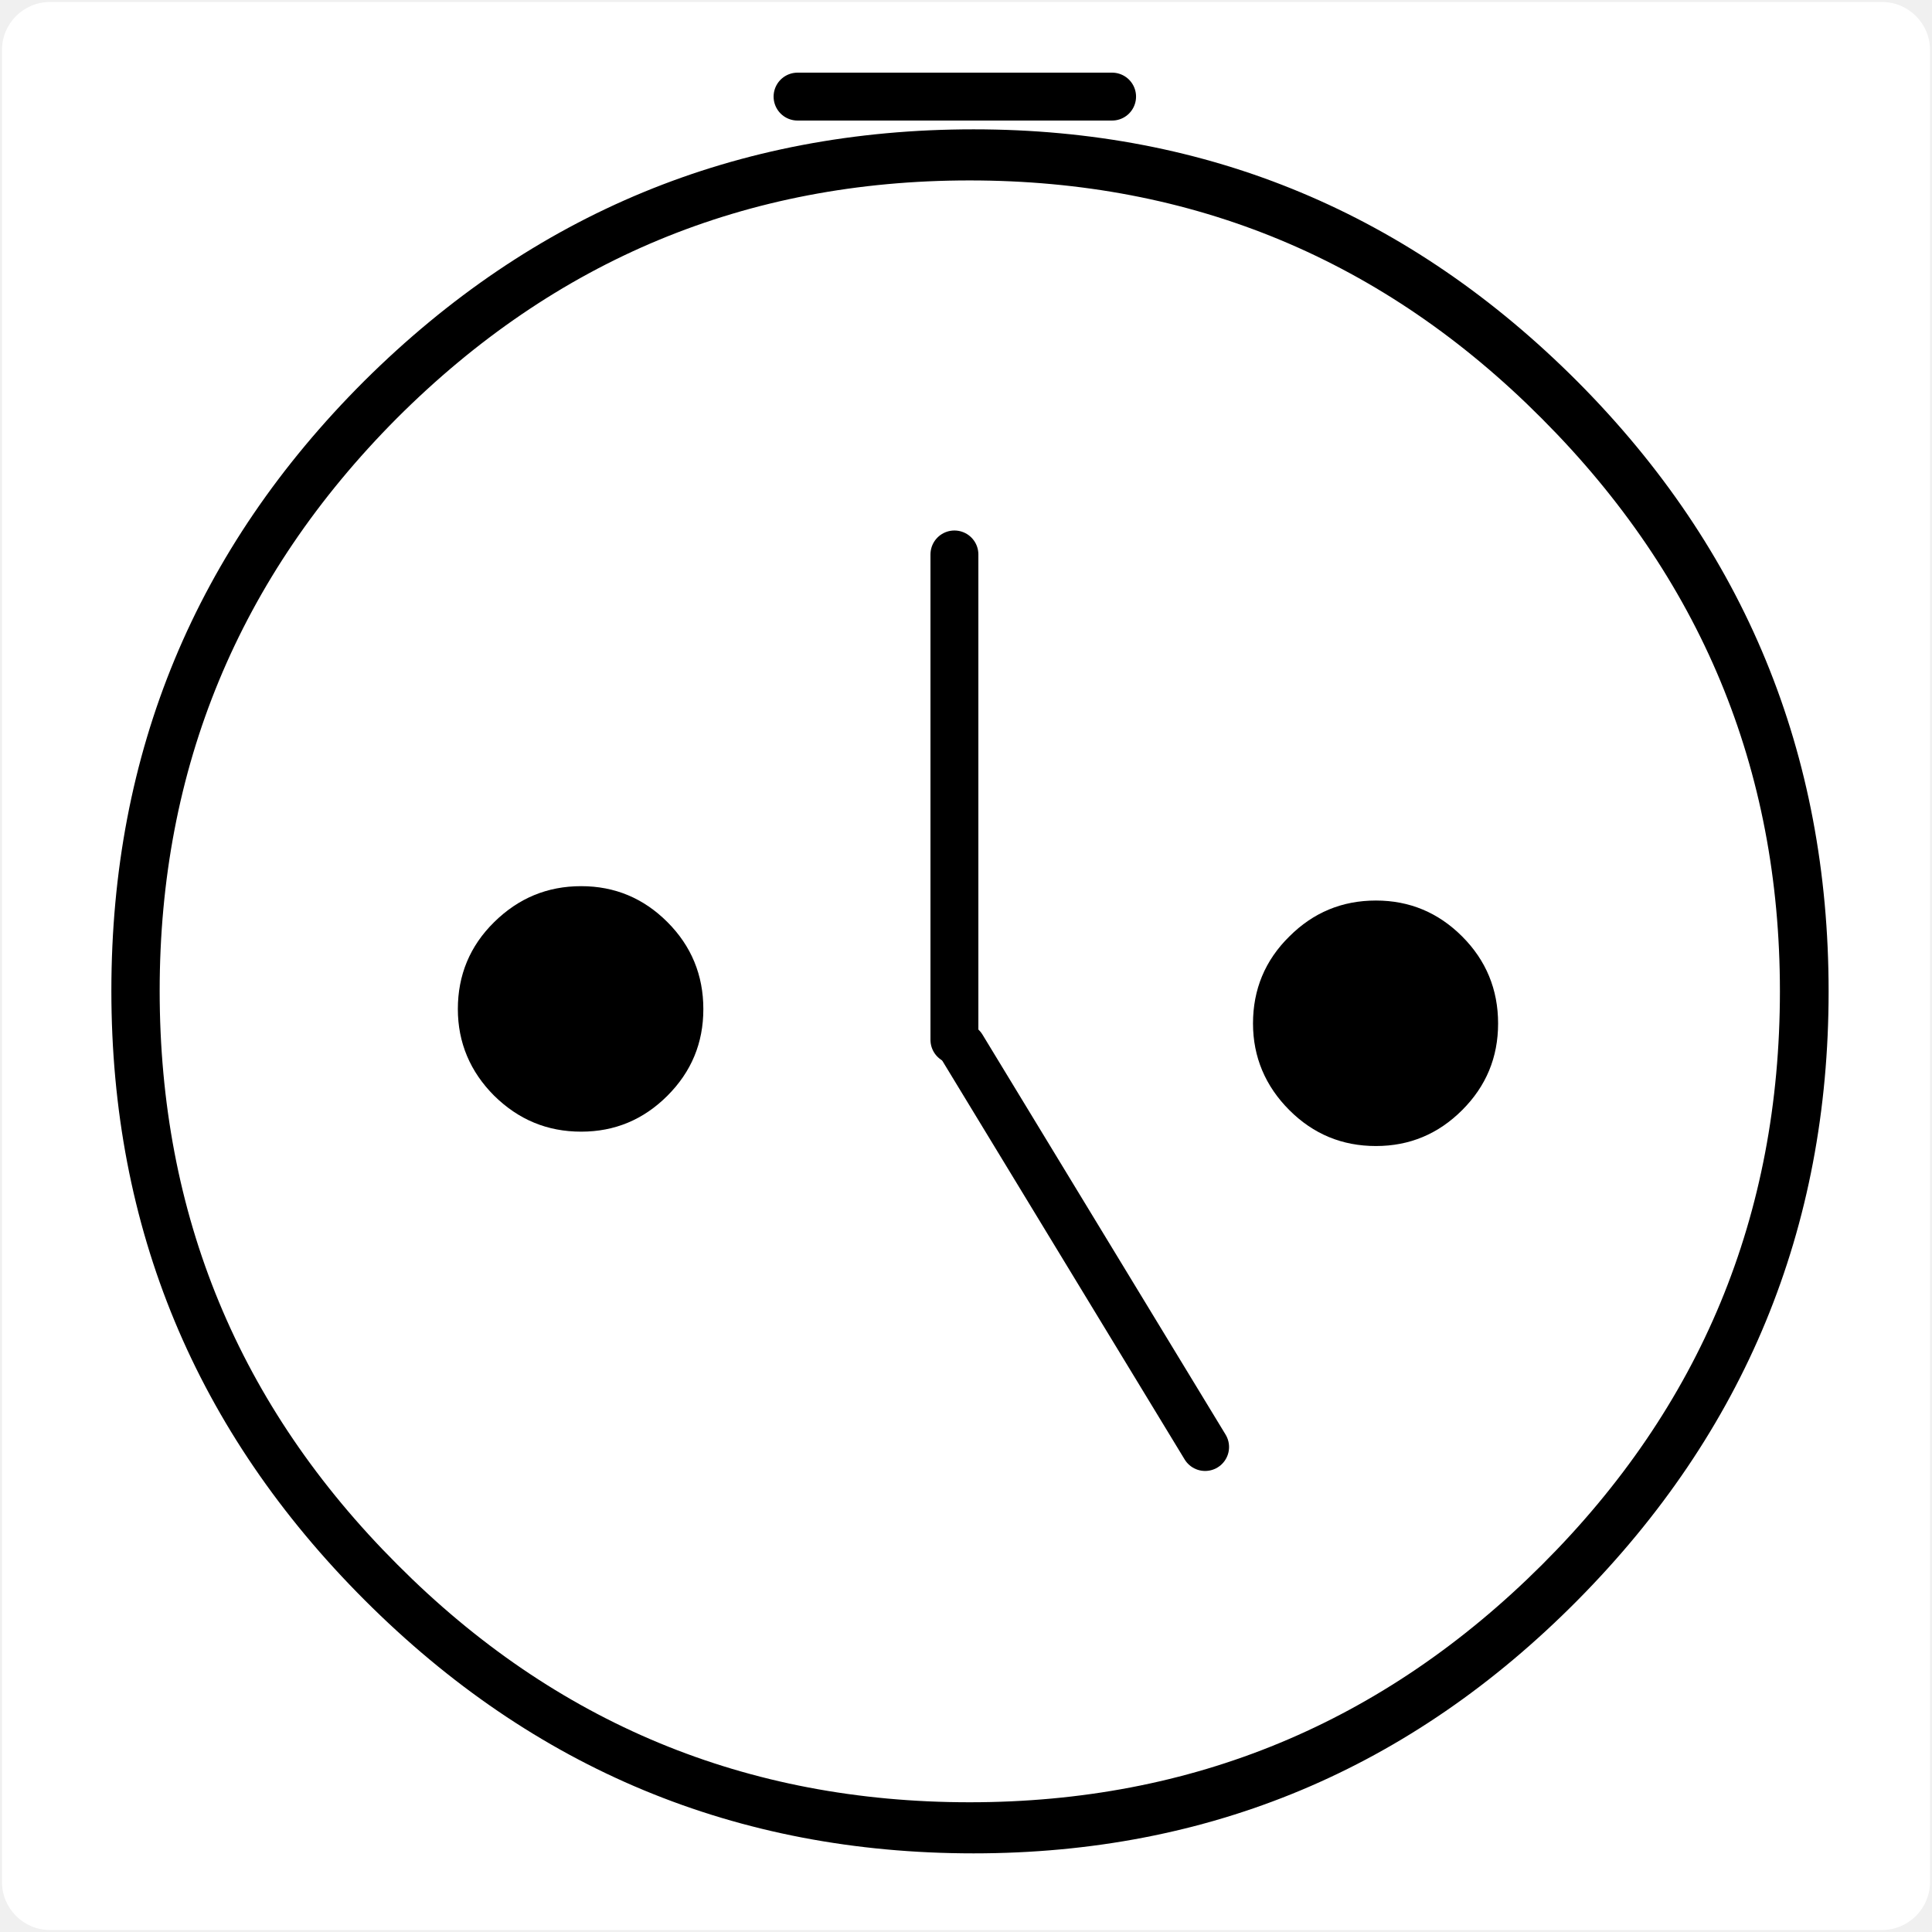
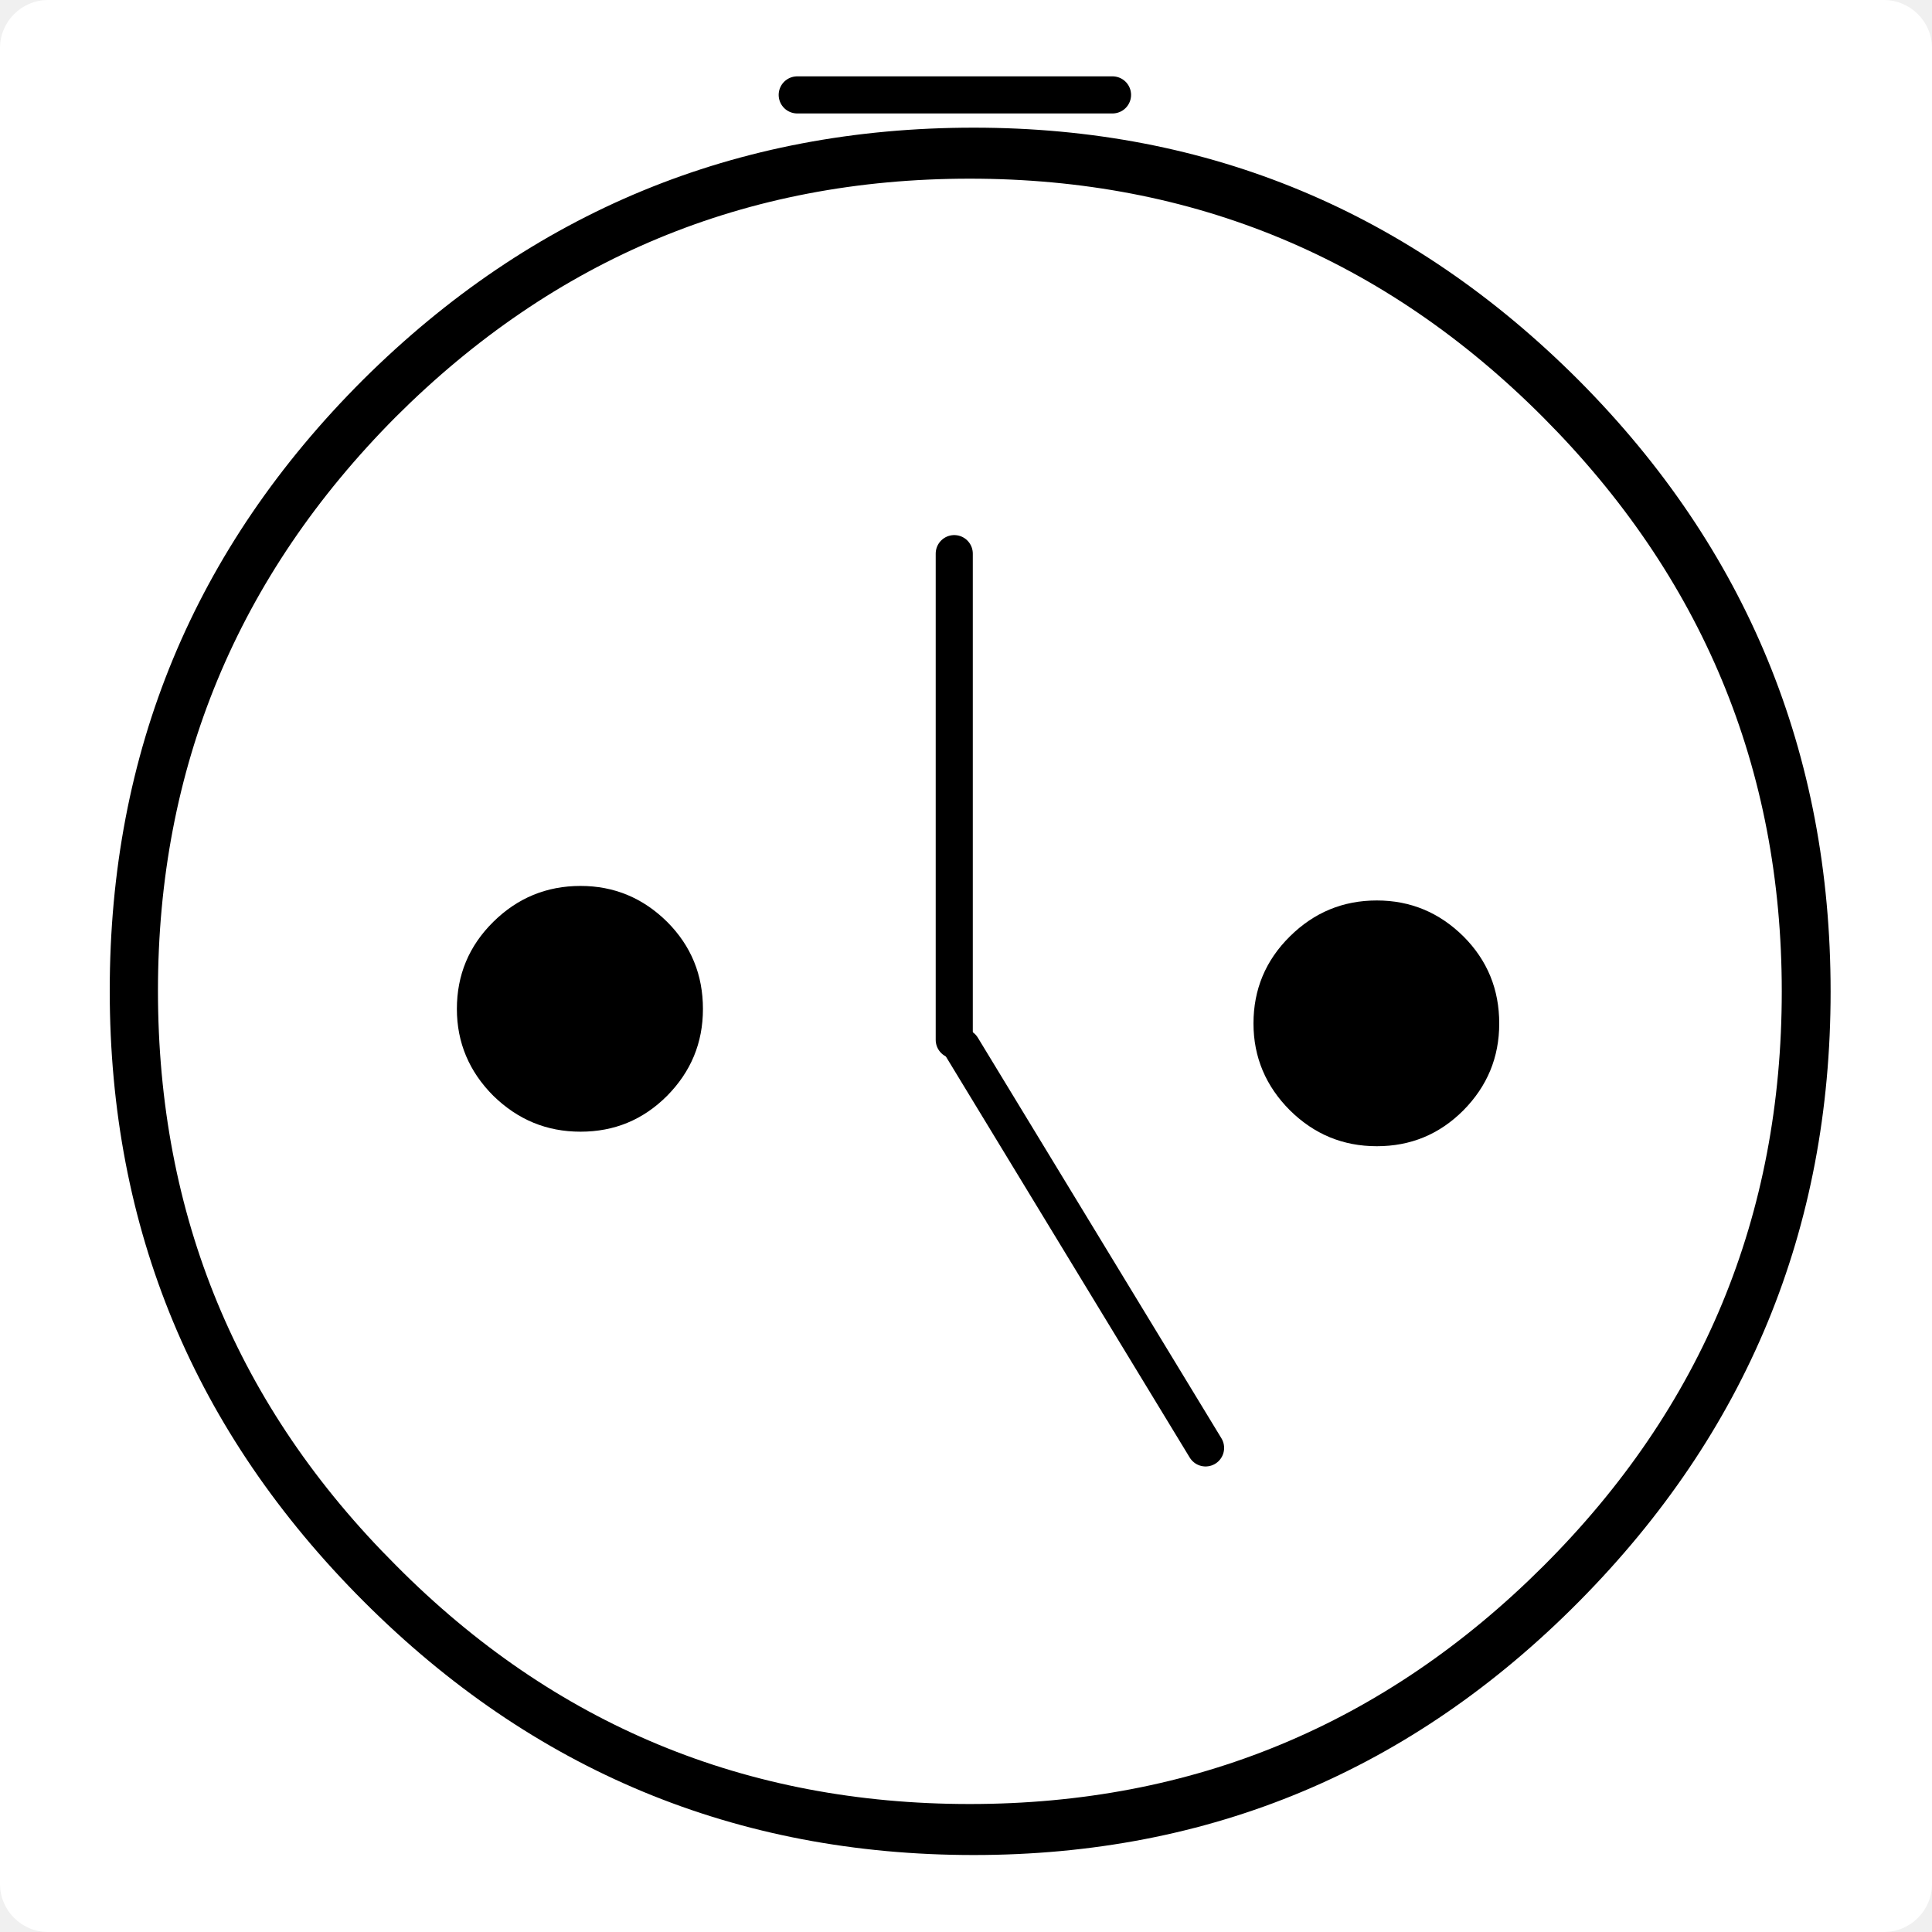
- <svg xmlns="http://www.w3.org/2000/svg" version="1.1" id="Layer_1" x="0px" y="0px" width="484" height="484" viewBox="0 0 484 484" enable-background="new 0 0 484 484" xml:space="preserve">
+ <svg xmlns="http://www.w3.org/2000/svg" version="1.1" id="Layer_1" x="0px" y="0px" width="625" height="625" viewBox="0 0 625 625" enable-background="new 0 0 625 625" xml:space="preserve">
  <g>
-     <path fill="#FFFFFF" d="M483.5,471.5c0,6.6-5.4,12-12,12h-459c-6.6,0-12-5.4-12-12v-459c0-6.6,5.4-12,12-12h459c6.6,0,12,5.4,12,12     V471.5z" />
-     <path d="M243.9,32.4c58.9,0,109.3,21.1,151.3,63.2c41.9,42.1,62.9,93.1,62.9,152.8c0,59.4-21,110.2-62.9,152.5     c-41.9,42.3-92.3,63.4-151.3,63.4c-59.4,0-110.2-21.1-152.5-63.4C49,358.5,27.9,307.7,27.9,248.2c0-59.7,21.1-110.6,63.4-152.8     C133.6,53.4,184.5,32.4,243.9,32.4z M242.9,451.5c55.8,0,103.6-19.8,143.4-59.5c39.8-39.7,59.6-87.6,59.6-143.7     c0-55.8-19.9-103.6-59.6-143.4C346.6,65,298.8,45.2,242.9,45.2c-56,0-103.8,19.9-143.5,59.6C59.8,144.6,40,192.5,40,248.2     c0,56.1,19.8,104,59.5,143.7C139.1,431.7,187,451.5,242.9,451.5z" />
-     <path d="M145.6,222c8.4,0,15.6,3,21.6,9s9,13.3,9,21.8s-3,15.7-9,21.7s-13.2,9-21.6,9     c-8.5,0-15.7-3-21.8-9c-6-6-9.1-13.3-9.1-21.7c0-8.5,3-15.8,9.1-21.8S137.1,222,145.6,222z" />
-     <path d="M344.7,225.6c8.4,0,15.6,3,21.6,9s9,13.3,9,21.8s-3,15.7-9,21.7s-13.2,9-21.6,9     c-8.5,0-15.7-3-21.7-9s-9.1-13.3-9.1-21.7c0-8.5,3-15.8,9.1-21.8C329,228.6,336.2,225.6,344.7,225.6z" />
-     <line fill="#FFFFFF" stroke="#000000" stroke-width="12" stroke-linecap="round" x1="199.8" y1="24.2" x2="278.6" y2="24.2" />
-     <line fill="#FFFFFF" stroke="#000000" stroke-width="12" stroke-linecap="round" x1="239.1" y1="260.5" x2="239.1" y2="138.9" />
-     <line fill="#FFFFFF" stroke="#000000" stroke-width="12" stroke-linecap="round" x1="241" y1="262.3" x2="301.9" y2="362.5" />
+     <path fill="#FFFFFF" d="M625,609.5c0,8.5-7,15.5-15.5,15.5H15.5C7,625,0,618,0,609.5V15.5C0,7,7,0,15.5,0h593.9     C618,0,625,7,625,15.5V609.5z" />
+     <path d="M315,41.3c76.2,0,141.4,27.3,195.8,81.8c54.2,54.5,81.4,120.5,81.4,197.7c0,76.9-27.2,142.6-81.4,197.3     c-54.2,54.7-119.4,82-195.8,82c-76.9,0-142.6-27.3-197.3-82c-54.9-54.9-82.2-120.6-82.2-197.6c0-77.3,27.3-143.1,82-197.7     C172.2,68.5,238.1,41.3,315,41.3z M313.7,583.6c72.2,0,134.1-25.6,185.6-77s77.1-113.4,77.1-185.9c0-72.2-25.8-134.1-77.1-185.6     C447.9,83.5,386,57.8,313.7,57.8c-72.5,0-134.3,25.8-185.7,77.1c-51.2,51.5-76.9,113.5-76.9,185.6c0,72.6,25.6,134.6,77,185.9     C179.3,558,241.3,583.6,313.7,583.6z" />
+     <path d="M187.8,286.6c10.9,0,20.2,3.9,28,11.6c7.8,7.8,11.6,17.2,11.6,28.2s-3.9,20.3-11.6,28.1c-7.8,7.8-17.1,11.6-28,11.6     c-11,0-20.3-3.9-28.2-11.6c-7.8-7.8-11.8-17.2-11.8-28.1c0-11,3.9-20.4,11.8-28.2C167.4,290.5,176.8,286.6,187.8,286.6z" />
+     <path d="M445.4,291.3c10.9,0,20.2,3.9,28,11.6c7.8,7.8,11.6,17.2,11.6,28.2s-3.9,20.3-11.6,28.1c-7.8,7.8-17.1,11.6-28,11.6     c-11,0-20.3-3.9-28.1-11.6c-7.8-7.8-11.8-17.2-11.8-28.1c0-11,3.9-20.4,11.8-28.2C425.1,295.2,434.4,291.3,445.4,291.3z" />
+     <line fill="#FFFFFF" stroke="#000000" stroke-width="12" stroke-linecap="round" class="st0" x1="257.9" y1="30.7" x2="359.9" y2="30.7" />
+     <line fill="#FFFFFF" stroke="#000000" stroke-width="12" stroke-linecap="round" class="st0" x1="308.7" y1="336.4" x2="308.7" y2="179.1" />
+     <line fill="#FFFFFF" stroke="#000000" stroke-width="12" stroke-linecap="round" class="st0" x1="311.2" y1="338.8" x2="390" y2="468.4" />
  </g>
</svg>
